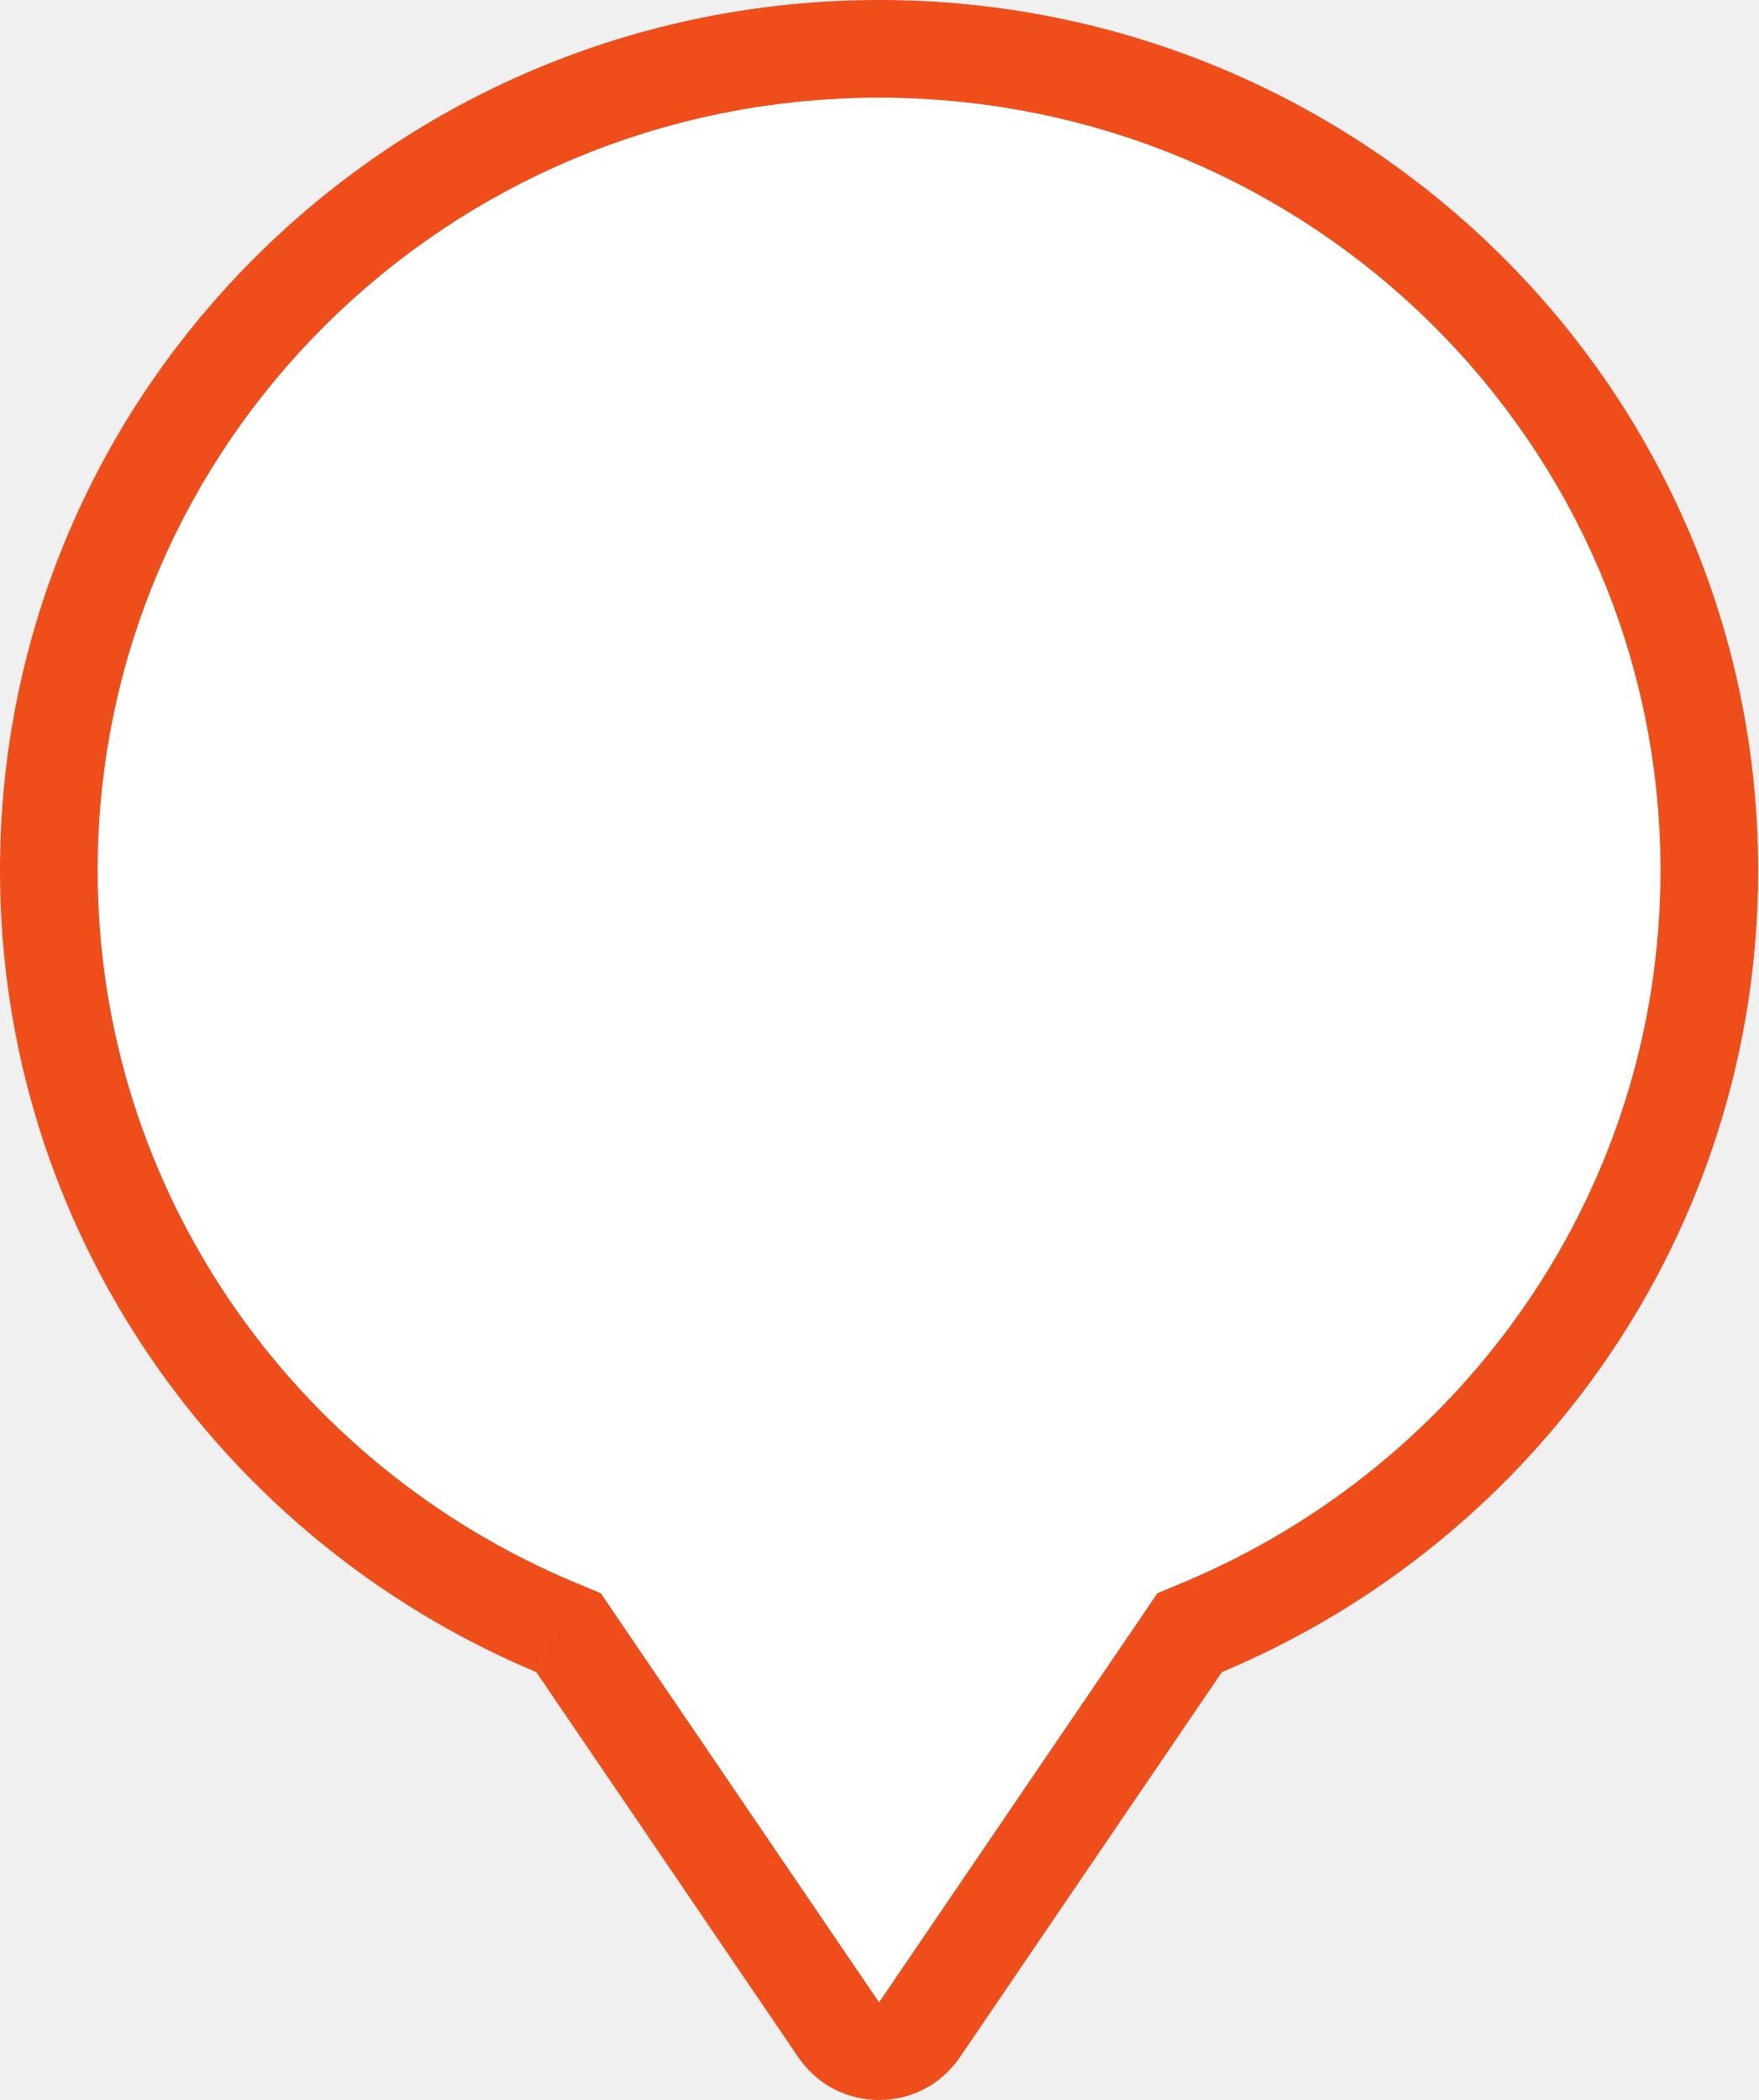
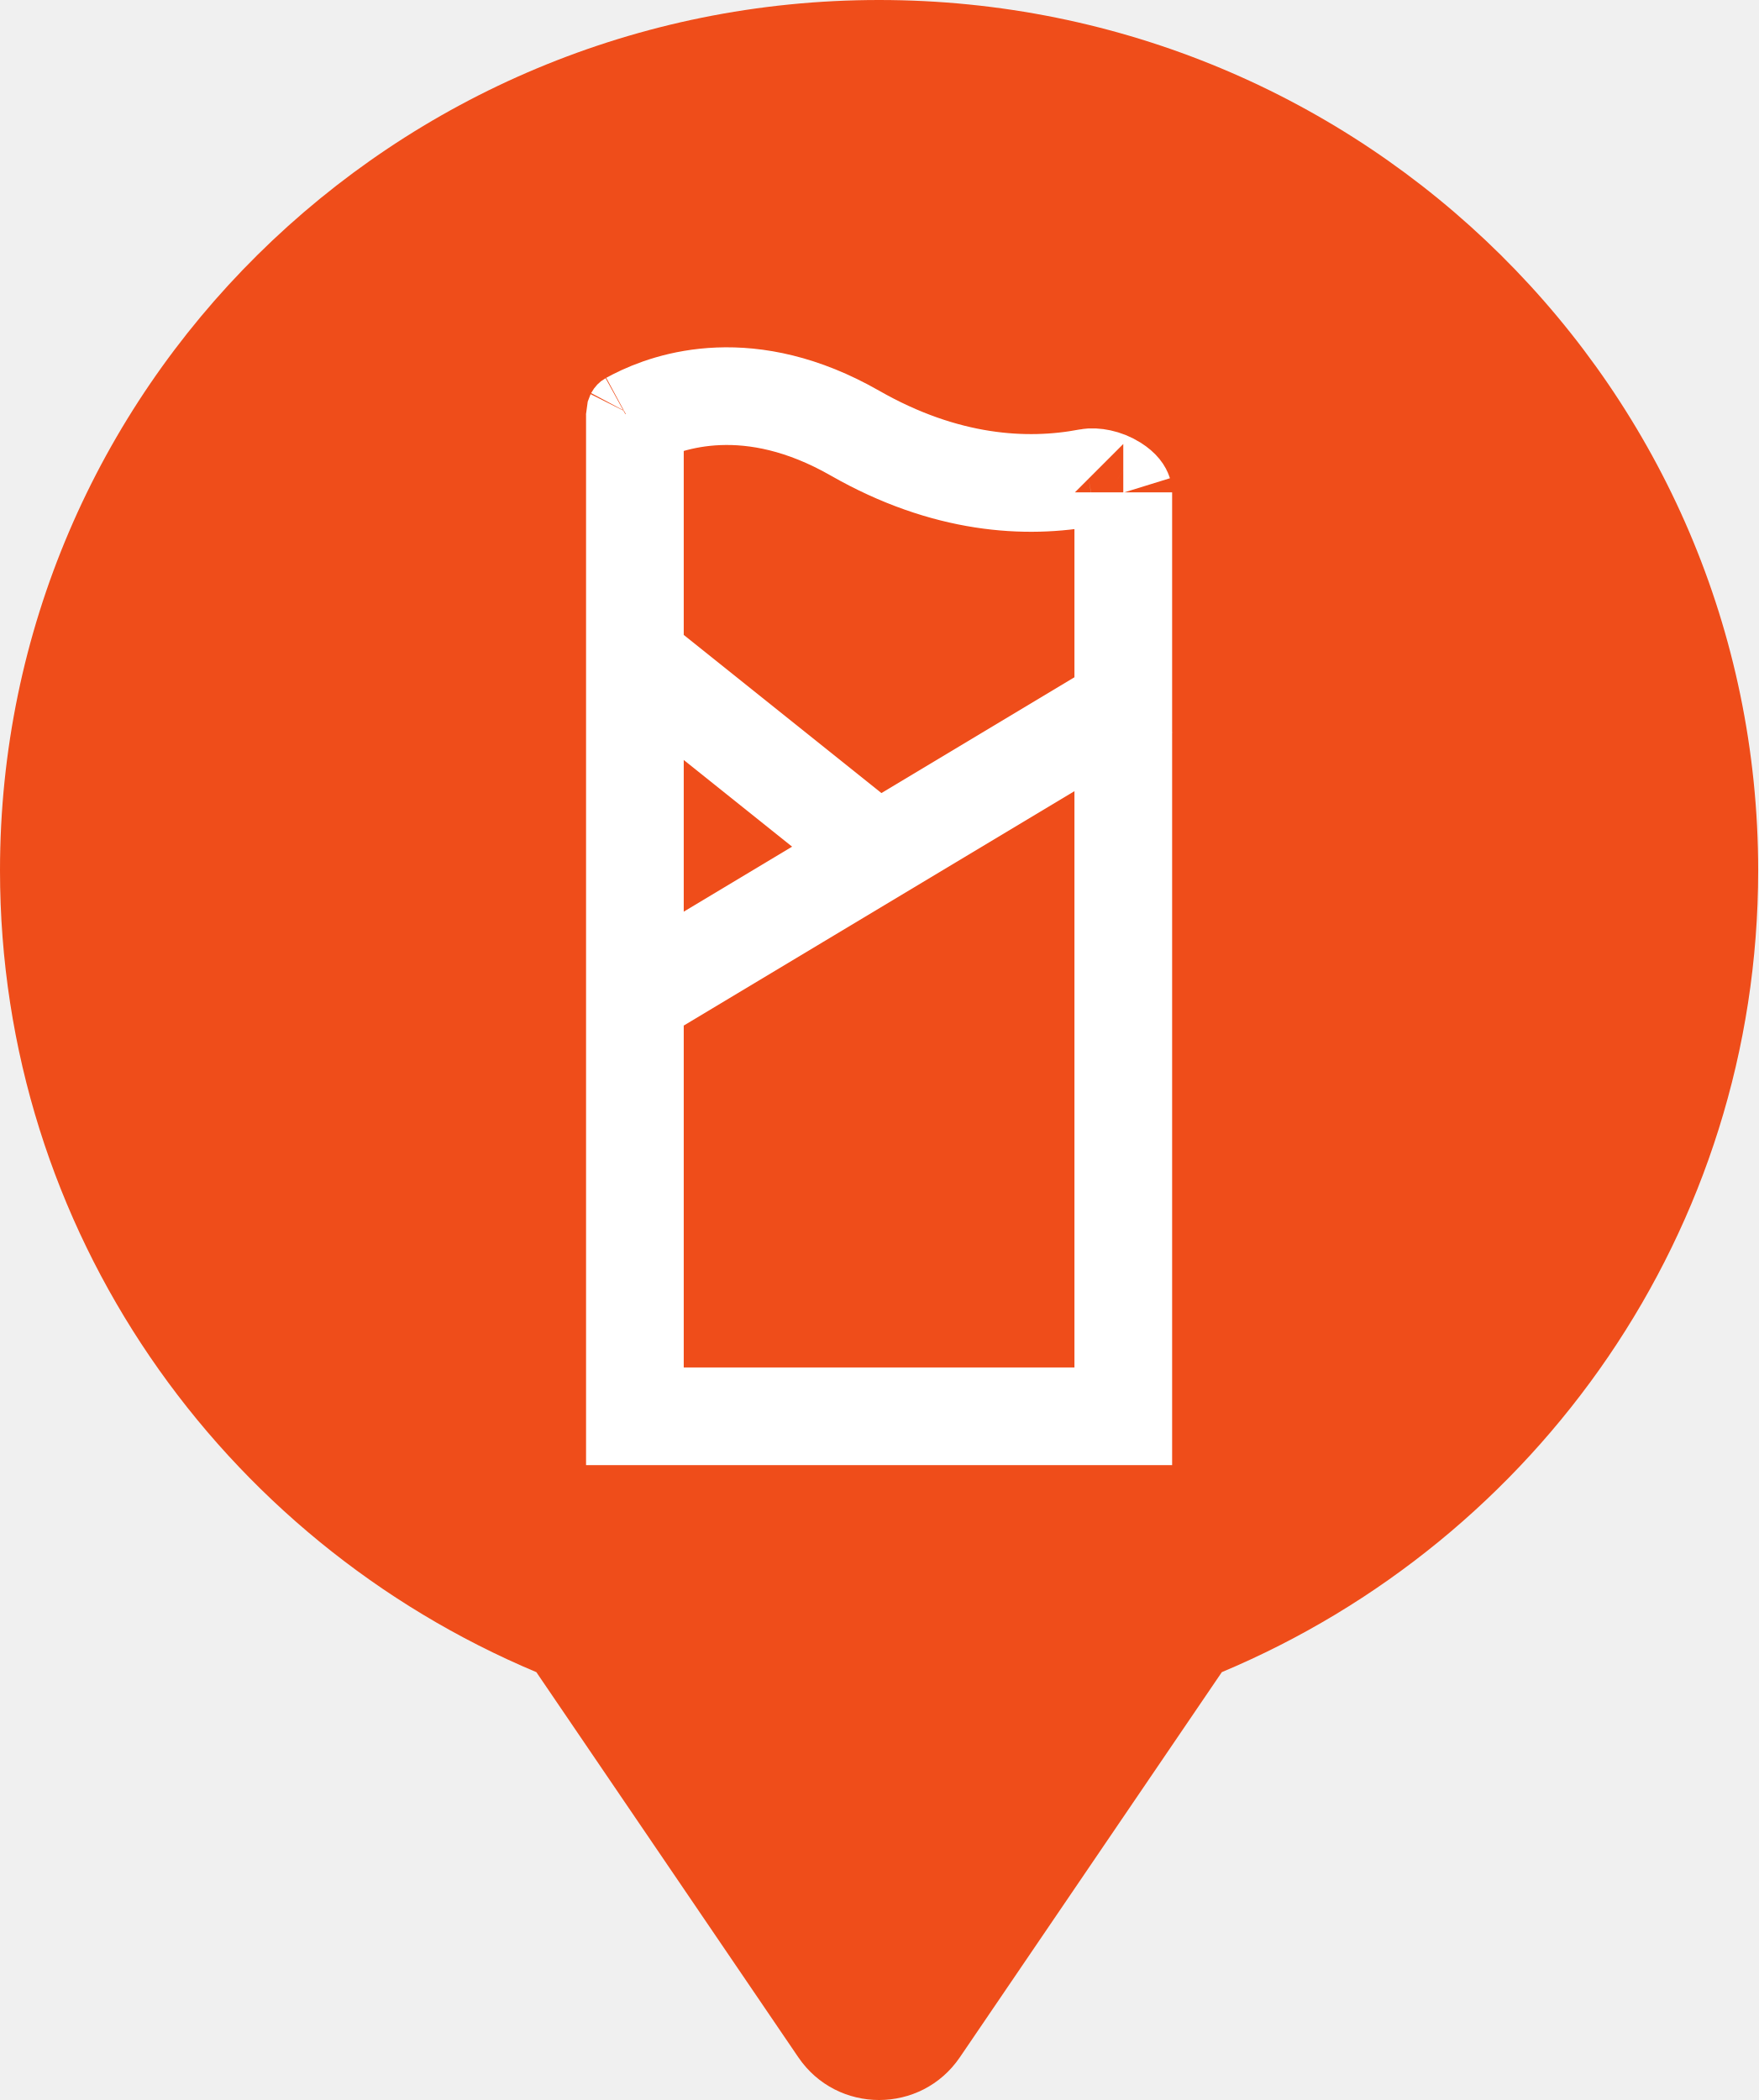
<svg xmlns="http://www.w3.org/2000/svg" width="36" height="43" viewBox="0 0 36 43" fill="none">
-   <mask id="path-1-inside-1" fill="white">
-     <path fill-rule="evenodd" clip-rule="evenodd" d="M25.018 34.239C31.473 31.531 36 25.2 36 17.822C36 7.979 27.941 0 18 0C8.059 0 0 7.979 0 17.822C0 25.2 4.528 31.531 10.982 34.239L16.346 42.125C17.14 43.292 18.86 43.292 19.654 42.125L25.018 34.239Z" />
-   </mask>
-   <path fill-rule="evenodd" clip-rule="evenodd" d="M25.018 34.239C31.473 31.531 36 25.2 36 17.822C36 7.979 27.941 0 18 0C8.059 0 0 7.979 0 17.822C0 25.2 4.528 31.531 10.982 34.239L16.346 42.125C17.14 43.292 18.86 43.292 19.654 42.125L25.018 34.239Z" fill="white" />
-   <path d="M25.018 34.239L24.244 32.395L23.698 32.624L23.365 33.114L25.018 34.239ZM10.982 34.239L12.635 33.114L12.302 32.624L11.755 32.395L10.982 34.239ZM16.346 42.125L14.693 43.25H14.693L16.346 42.125ZM19.654 42.125L21.307 43.25L21.307 43.25L19.654 42.125ZM34 17.822C34 24.358 29.991 29.984 24.244 32.395L25.792 36.083C32.954 33.078 38 26.043 38 17.822H34ZM18 2C26.855 2 34 9.103 34 17.822H38C38 6.856 29.027 -2 18 -2V2ZM2 17.822C2 9.103 9.145 2 18 2V-2C6.973 -2 -2 6.856 -2 17.822H2ZM11.755 32.395C6.009 29.984 2 24.358 2 17.822H-2C-2 26.043 3.046 33.078 10.208 36.083L11.755 32.395ZM18 41L12.635 33.114L9.328 35.364L14.693 43.25L18 41ZM18 41L18 41L14.693 43.25C16.28 45.584 19.72 45.584 21.307 43.25L18 41ZM23.365 33.114L18 41L21.307 43.25L26.672 35.364L23.365 33.114Z" fill="#EF4D1A" mask="url(#path-1-inside-1)" />
+   <path fill-rule="evenodd" clip-rule="evenodd" d="M25.018 34.239C31.473 31.531 36 25.2 36 17.822C36 7.979 27.941 0 18 0C8.059 0 0 7.979 0 17.822C0 25.2 4.528 31.531 10.982 34.239L16.346 42.125C17.14 43.292 18.86 43.292 19.654 42.125L25.018 34.239Z" fill="#EF4D1A" />
+   <g clip-path="url(#clip0)">
+     <path d="M13 8.557V8.481C13 8.48 13 8.48 13 8.48C13 8.48 13 8.48 13 8.481C13 8.483 12.998 8.497 12.987 8.519C12.971 8.549 12.938 8.589 12.888 8.616C12.922 8.597 12.96 8.577 13 8.557ZM13 8.557L13 29H23V10.088M13 8.557C13.716 8.191 15.355 7.64 17.504 8.868C19.358 9.928 21.019 10.02 22.283 9.778C22.408 9.755 22.629 9.788 22.822 9.91C22.971 10.004 22.996 10.075 23 10.088M23 10.088V10.081C23 10.087 23.001 10.091 23 10.091C23 10.091 23 10.09 23 10.088Z" stroke="white" stroke-width="2" />
+     <line x1="13.486" y1="20.142" x2="23.485" y2="14.143" stroke="white" stroke-width="2" />
+     <line x1="18.375" y1="17.781" x2="13.375" y2="13.781" stroke="white" stroke-width="2" />
+   </g>
+   <defs>
+     <clipPath id="clip0">
+       <rect width="24" height="24" fill="white" transform="translate(6 6)" />
+     </clipPath>
+   </defs>
</svg>
